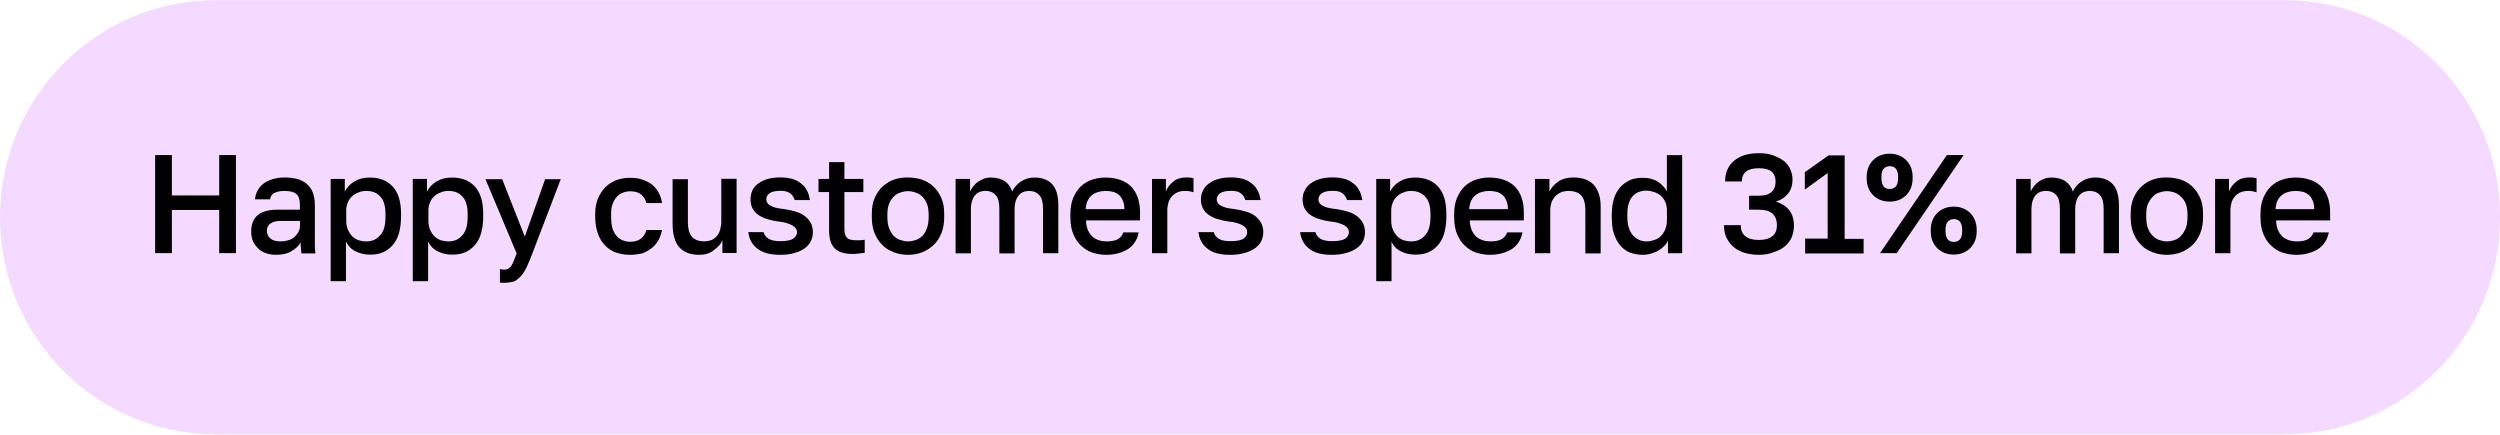
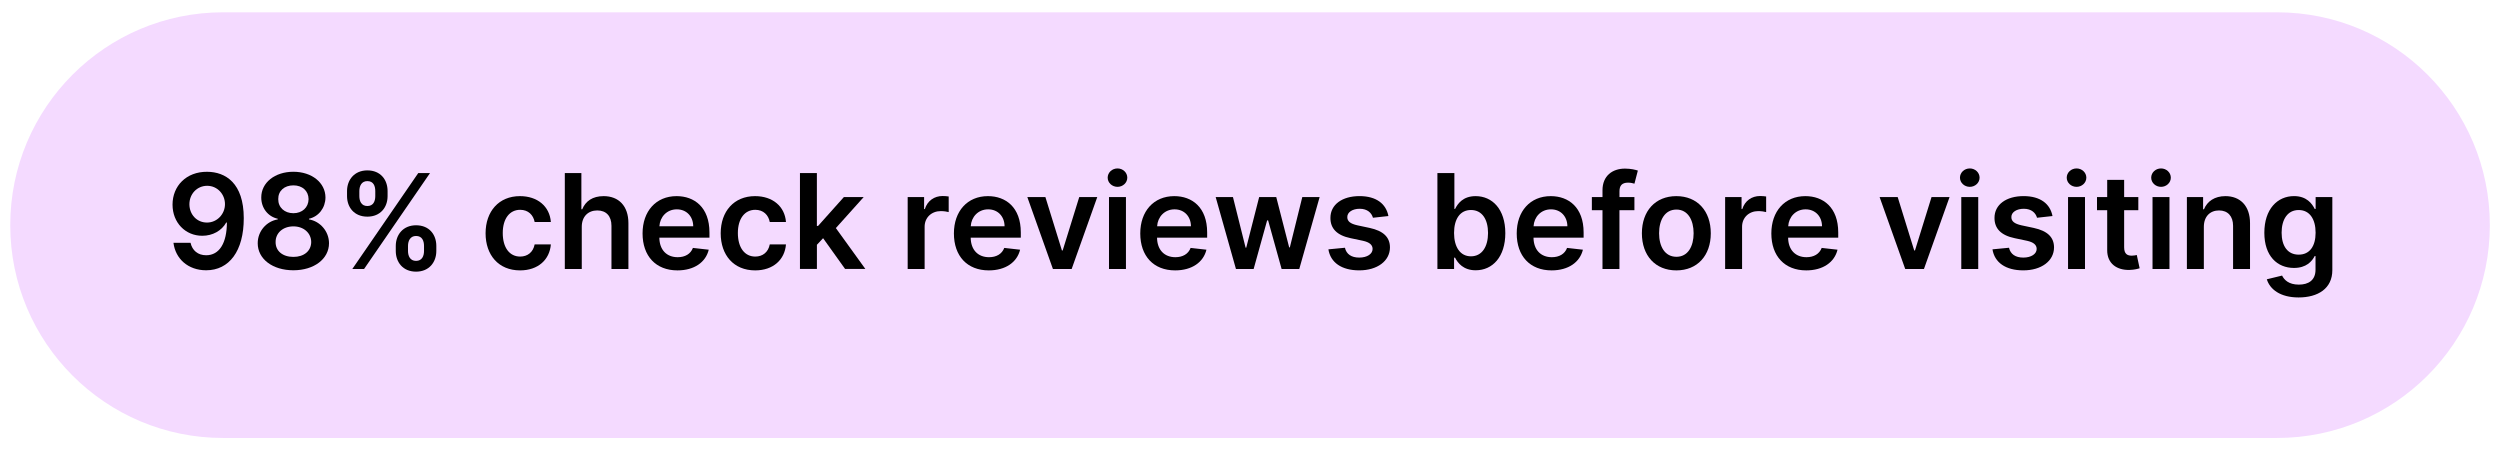
- <svg xmlns="http://www.w3.org/2000/svg" version="1.1" id="Layer_1" x="0px" y="0px" viewBox="0 0 3840 667.5" style="enable-background:new 0 0 3840 667.5;" xml:space="preserve">
+ <svg xmlns="http://www.w3.org/2000/svg" version="1.1" id="Layer_1" x="0px" y="0px" viewBox="0 0 909.99 164.89" style="enable-background:new 0 0 909.99 164.89;" xml:space="preserve">
  <style type="text/css">
	.st0{fill:#F4DAFF;}
</style>
  <g>
-     <path class="st0" d="M331.6,0.2h3176.9c183.1,0,331.6,149.3,331.6,333.5l0,0c0,184.2-148.4,333.5-331.6,333.5H331.6   C148.4,667.2,0,517.9,0,333.8l0,0C0,149.6,148.4,0.2,331.6,0.2z" />
-     <g>
-       <path d="M238.3,238.2H264v62h72.7v-62h25.7v150.6h-25.7v-66.3H264v66.3h-25.7V238.2z" />
-       <path d="M424.4,391.4c-6,0-11.6-0.9-16.3-2.6c-4.7-1.7-9-4.3-12-7.7c-3.4-3.4-6-6.9-7.7-11.2c-1.7-4.3-2.6-9-2.6-14.2    c0-11.2,3.4-19.8,10.3-25.4s16.7-8.2,29.5-8.2h35.1v-6.5c0-8.6-1.7-14.6-5.6-17.6c-3.9-3.4-9.8-4.7-18-4.7    c-7.3,0-12.8,1.3-16.3,3.4c-3.4,2.2-5.6,5.6-6,9.5h-23.1c0.4-4.7,1.7-9.5,3.9-13.3c2.1-4.3,5.1-7.7,9-10.8c3.9-3,8.6-5.2,14.1-6.9    c5.6-1.7,12-2.6,18.8-2.6s13.3,0.9,18.8,2.2c5.6,1.7,10.3,3.9,14.5,7.3c3.9,3.4,7.3,7.7,9.4,12.9c2.1,5.2,3.4,11.6,3.4,19.4V360    c0,6,0,11.2,0,15.9c0,4.7,0.4,9,0.9,13.3h-21.4c-0.4-3.4-0.9-6-0.9-8.6c-0.4-2.2-0.4-5.2-0.4-8.6c-2.6,5.2-7.3,9.9-14.1,13.8    C442.4,389.3,434.2,391.4,424.4,391.4z M430.8,370.8c3.9,0,7.7-0.4,11.6-1.7c3.9-0.9,6.8-2.6,9.4-4.7c2.6-2.2,4.7-4.7,6.4-7.7    c1.7-3,2.6-6.5,2.6-10.8v-6.5h-30.8c-6,0-10.7,1.3-14.5,3.9s-5.6,6.5-5.6,11.2s1.7,8.6,5.1,11.6    C418.4,369,423.5,370.8,430.8,370.8z" />
-       <path d="M507.8,274.8h21.8v19.4c3.4-6.5,8.6-12,15.4-15.9c6.8-3.9,14.5-5.6,23.1-5.6c15,0,26.5,4.7,35.1,13.8    c8.6,9.5,12.8,23.2,12.8,42.2v4.3c0,9.9-1.3,18.1-3.4,25.8c-2.1,7.3-5.6,13.3-9.8,18.1c-4.3,4.7-9.4,8.6-15,10.8    c-6,2.6-12.4,3.4-19.7,3.4c-8.1,0-15.4-1.7-22.2-5.2c-6.8-3.4-11.6-8.6-14.5-15.1v61.1h-23.5V274.8z M562.6,370.8    c9,0,15.8-3,21.4-9.5c5.6-6,8.1-15.5,8.1-28.4v-4.3c0-12-2.6-21.1-8.1-26.7c-5.1-6-12.4-8.6-21.4-8.6c-3.9,0-7.7,0.4-11.6,2.2    c-3.9,1.3-6.8,3-9.8,5.6s-5.1,5.6-6.8,9.5s-2.6,8.2-2.6,12.9v15.1c0,5.6,0.9,10.3,2.6,14.2c1.7,3.9,3.9,7.3,6.8,10.3    c3,2.6,6,4.7,9.8,6C554.4,369.9,558.3,370.8,562.6,370.8z" />
-       <path d="M634,274.8h21.8v19.4c3.4-6.5,8.6-12,15.4-15.9c6.8-3.9,14.5-5.6,23.1-5.6c15,0,26.5,4.7,35.1,13.8    c8.6,9.5,12.8,23.2,12.8,42.2v4.3c0,9.9-1.3,18.1-3.4,25.8c-2.1,7.3-5.6,13.3-9.8,18.1c-4.3,4.7-9.4,8.6-15,10.8    c-6,2.6-12.4,3.4-19.7,3.4c-8.1,0-15.4-1.7-22.2-5.2c-6.8-3.4-11.6-8.6-14.5-15.1v61.1H634V274.8z M688.8,370.8    c9,0,15.8-3,21.4-9.5c5.6-6,8.1-15.5,8.1-28.4v-4.3c0-12-2.6-21.1-8.1-26.7c-5.1-6-12.4-8.6-21.4-8.6c-3.9,0-7.7,0.4-11.6,2.2    c-3.9,1.3-6.8,3-9.8,5.6s-5.1,5.6-6.8,9.5c-1.7,3.9-2.6,8.2-2.6,12.9v15.1c0,5.6,0.9,10.3,2.6,14.2c1.7,3.9,3.9,7.3,6.8,10.3    c3,2.6,6,4.7,9.8,6C680.6,369.9,684.5,370.8,688.8,370.8z" />
-       <path d="M774.3,434.4c-2.1,0-4.3,0-6.4-0.4v-20.7c2.1,0.4,4.3,0.9,6.4,0.9c2.6,0,4.3-0.4,6-1.3c1.7-0.9,3-2.2,4.7-3.9    c1.3-2.2,2.6-4.3,3.9-7.7c1.3-3,3-7.3,4.7-12l-47.9-114h25.7l34.7,88.2l31.2-88.2h24l-43.6,114c-3,8.2-6,15.1-8.6,20.7    s-5.6,10.3-9,14.2c-3.4,3.4-6.8,6.5-10.7,8.2C784.6,433.6,779.9,434.4,774.3,434.4z" />
-       <path d="M967.7,391.4c-7.7,0-15-1.3-21.4-3.4s-12-6-16.7-10.8c-4.7-4.7-8.6-10.8-11.1-18.1c-2.6-7.3-4.3-15.9-4.3-25.8V329    c0-9,1.3-17.2,4.3-24.1s6.8-12.9,11.6-17.6c4.7-4.7,10.7-8.2,17.1-10.8c6.4-2.2,13.3-3.4,20.5-3.4s14.1,0.9,19.7,3    c6,2.2,10.7,4.7,15,8.2c3.9,3.4,7.3,7.7,9.8,12.5s3.9,9.9,4.7,15.1h-24c-1.3-5.2-3.9-9.5-7.7-12.9c-3.9-3.4-9.4-5.2-17.5-5.2    c-3.9,0-7.7,0.9-11.1,2.2s-6.8,3.4-9.4,6.5c-2.6,3-4.7,6.5-6.4,11.2s-2.1,9.9-2.1,15.9v4.3c0,6.9,0.9,12.5,2.1,17.2    c1.7,4.7,3.9,8.6,6.4,11.6c2.6,3,6,5.2,9.4,6.5s7.3,2.2,11.1,2.2c13.3,0,21.8-6,25.2-18.1h24c-1.3,6-3,11.6-6,16.4    c-3,4.7-6.4,9-10.7,12c-4.3,3-9,6-14.5,7.7C980.1,390.6,974.1,391.4,967.7,391.4z" />
-       <path d="M1073.8,391.4c-13.3,0-23.5-3.9-30.4-11.6c-6.8-7.7-10.3-19.8-10.3-35.7v-68.9h23.5v66.7c0,9.5,2.1,16.8,6,21.5    s10.3,7.3,18.8,7.3c4.7,0,8.6-0.9,12-2.2c3.4-1.7,6-3.9,8.1-6.5s3.9-6,4.7-9.5c0.9-3.4,1.7-7.3,1.7-10.8v-67.1h23.5v114h-21.8    v-19.4c-2.6,6-7.3,10.8-13.3,15.1C1090.5,389.3,1082.8,391.4,1073.8,391.4z" />
-       <path d="M1198.7,391.4c-8.6,0-15.4-0.9-21.4-2.6c-6-1.7-10.7-4.3-15-7.7c-3.9-3-6.8-6.9-9-11.2s-3.4-8.6-3.9-13.3h23.5    c0.9,3.9,3.4,7.3,7.3,9.9c3.9,2.6,9.8,3.9,18.4,3.9c9.4,0,16.3-1.3,19.7-3.9c3.9-2.6,6-6,6-9.9c0-1.7-0.4-3.4-1.7-5.2    c-0.9-1.7-2.6-3-4.7-4.7c-2.1-1.3-5.1-2.6-9-3.9c-3.9-1.3-8.6-2.2-13.7-2.6c-6.4-0.9-12.4-2.2-17.5-3.9c-5.1-1.7-9.8-3.9-13.3-6.5    c-3.9-2.6-6.4-6-8.6-9.9c-2.1-3.9-3-8.6-3-13.8c0-4.7,0.9-9,2.6-12.9c1.7-4.3,4.7-7.7,8.6-10.8c3.9-3,8.6-5.6,14.5-7.3    c6-1.7,12.4-2.6,20.1-2.6c7.3,0,13.7,0.9,19.3,2.6c5.6,1.7,9.8,4.3,13.7,7.7c3.9,3,6.4,6.9,8.6,11.2c2.1,4.3,3,8.6,3.9,13.3h-23.5    c-1.3-4.3-3.4-7.7-6.8-10.3c-3.4-2.6-8.1-3.9-14.5-3.9c-8.6,0-14.1,1.3-17.5,3.9c-3.4,2.6-4.7,5.6-4.7,9c0,2.2,0.4,3.9,1.3,5.2    c0.9,1.7,2.1,3,4.3,4.3s4.7,2.2,8.1,3.4c3.4,0.9,8.1,1.7,13.3,2.2c6.4,0.9,12.4,2.2,18,3.9c5.6,1.7,10.3,3.9,14.1,6.9    c3.9,3,6.8,6.5,9,10.3c2.1,3.9,3.4,9,3.4,14.2c0,4.7-0.9,9.5-3,13.8s-5.1,7.7-9,10.8c-4.3,3-9,5.6-15.4,7.3    C1214.1,390.6,1206.8,391.4,1198.7,391.4z" />
-       <path d="M1309.9,390.1c-12.8,0-22.2-3-27.8-8.6c-5.6-5.6-8.6-14.6-8.6-27.1V295h-16.3v-20.2h16.3V249h23.5v25.8h29.1V295h-29.1    V351c0,6.9,1.3,11.6,3.9,14.2c2.6,2.6,7.3,3.9,14.5,3.9c4.3,0,8.6,0,12.8-0.9v20.2c-2.6,0.4-5.6,0.4-8.6,0.9    C1317.2,389.7,1313.8,390.1,1309.9,390.1z" />
-       <path d="M1394.7,391.4c-7.7,0-15-1.3-21.8-3.9c-6.8-2.6-12.8-6-17.5-11.2c-5.1-4.7-9-10.8-12-18.1c-3-7.3-4.3-15.5-4.3-25.4v-4.3    c0-9,1.3-17.2,4.3-24.1c3-6.9,6.8-12.9,12-17.6s10.7-8.6,17.5-10.8c6.8-2.6,14.1-3.4,21.8-3.4s15,1.3,21.8,3.4    c6.8,2.6,12.8,6,17.5,10.8c5.1,4.7,9,10.8,12,17.6c3,6.9,4.3,15.1,4.3,24.1v4.3c0,9.5-1.3,18.1-4.3,25.4c-3,7.3-6.8,13.3-12,18.1    c-5.1,4.7-10.7,8.6-17.5,11.2S1402.4,391.4,1394.7,391.4z M1394.7,370.8c4.3,0,8.1-0.9,12-2.2s7.3-3.4,10.3-6.5    c3-3,5.1-6.9,6.8-11.6c1.7-4.7,2.6-10.3,2.6-17.2V329c0-6-0.9-11.6-2.6-15.9c-1.7-4.3-4.3-8.2-6.8-10.8c-3-3-6.4-5.2-10.3-6.5    s-7.7-2.2-12-2.2s-8.1,0.9-12,2.2s-7.3,3.4-10.3,6.5c-3,3-5.1,6.5-6.8,10.8c-1.7,4.3-2.6,9.9-2.6,15.9v4.3    c0,6.9,0.9,12.5,2.6,17.2c1.7,4.7,4.3,8.6,6.8,11.6c3,3,6.4,5.2,10.3,6.5S1390.4,370.8,1394.7,370.8z" />
-       <path d="M1468.2,274.8h21.8v19.4c1.3-3,3-5.6,5.1-8.2c2.1-2.6,4.7-5.2,7.3-6.9c2.6-1.7,6-3.4,9-4.7c3.4-1.3,6.8-1.7,10.3-1.7    c9.4,0,16.7,2.2,22.2,6c5.1,3.9,9,9,10.7,15.5c3.4-6.5,7.7-11.6,13.7-15.5c6-3.9,12.8-6,20.5-6c12,0,21,3.4,27.4,10.3    c6.4,6.9,9.4,18.1,9.4,32.7v73.2h-23.5v-67.6c0-10.3-1.7-17.2-5.6-21.5c-3.9-4.3-9-6.5-15.4-6.5c-7.7,0-13.3,2.6-17.1,7.7    s-5.6,12-5.6,20.2v68H1535v-68c0-10.3-1.7-17.2-5.6-21.5c-3.9-4.3-9-6.5-15.4-6.5c-7.7,0-13.3,2.6-17.1,7.7    c-3.9,5.2-5.6,12-5.6,20.2v68h-23.5V274.8H1468.2z" />
-       <path d="M1699.3,391.4c-7.7,0-14.5-1.3-21.4-3.4c-6.8-2.2-12.4-6-17.5-10.8c-5.1-4.7-9-10.8-12-18.1c-3-7.3-4.3-15.9-4.3-25.8V329    c0-9.5,1.3-17.6,4.3-25c3-6.9,6.8-12.9,11.6-17.6c5.1-4.7,10.7-8.2,17.1-10.3s13.3-3.4,20.5-3.4c17.1,0,30.4,4.7,39.8,13.8    c9,9.5,13.7,22.8,13.7,40v12h-83c0,6,1.3,10.8,3,15.1c1.7,3.9,4.3,7.3,6.8,9.9c3,2.6,6.4,4.3,10.3,5.6c3.9,1.3,7.7,1.7,11.6,1.7    c8.1,0,14.1-1.3,18-3.9c3.9-2.6,6.4-6,7.7-9.9h23.5c-2.1,11.2-7.7,19.8-16.7,25.8C1722.8,388.4,1712.1,391.4,1699.3,391.4z     M1698.4,293.3c-3.9,0-7.7,0.4-11.6,1.7c-3.9,0.9-6.8,2.6-9.4,4.7c-3,2.2-5.1,5.2-6.8,8.6s-2.6,7.7-3,12.9h59.5    c0-5.2-0.9-9.9-2.6-13.3c-1.3-3.4-3.4-6.5-6-8.6s-5.6-3.9-9-4.7C1706.1,293.7,1702.2,293.3,1698.4,293.3z" />
-       <path d="M1769,274.8h21.8v19.4c2.1-6,6-10.8,11.1-15.1c5.1-4.3,11.6-6.5,19.3-6.5c3.4,0,6.4,0,8.1,0.4c1.7,0.4,3,0.4,3.9,0.9v21.5    c-2.6-0.9-4.7-1.3-6.4-1.7c-2.1-0.4-4.3-0.4-7.3-0.4c-4.7,0-8.6,0.9-12,2.6c-3.4,1.7-6,3.9-8.1,6.5s-3.9,5.6-4.7,9    c-0.9,3.4-1.7,7.3-1.7,10.8v66.7h-23.5v-114H1769z" />
-       <path d="M1889.6,391.4c-8.6,0-15.4-0.9-21.4-2.6c-6-1.7-10.7-4.3-14.5-7.7c-3.9-3-6.8-6.9-9-11.2s-3.4-8.6-3.9-13.3h23.5    c0.9,3.9,3.4,7.3,7.3,9.9c3.9,2.6,9.8,3.9,18.4,3.9c9.4,0,16.3-1.3,20.1-3.9c3.9-2.6,5.6-6,5.6-9.9c0-1.7-0.4-3.4-1.3-5.2    c-0.9-1.7-2.6-3-4.7-4.7c-2.1-1.3-5.1-2.6-9-3.9c-3.9-1.3-8.6-2.2-13.7-2.6c-6.4-0.9-12.4-2.2-17.5-3.9c-5.1-1.7-9.8-3.9-13.3-6.5    c-3.9-2.6-6.4-6-8.6-9.9c-2.1-3.9-3-8.6-3-13.8c0-4.7,0.9-9,3-12.9c1.7-4.3,4.7-7.7,8.6-10.8c3.9-3,8.6-5.6,14.5-7.3    c5.6-1.7,12.4-2.6,20.1-2.6c7.3,0,13.7,0.9,19.3,2.6c5.6,1.7,9.8,4.3,13.7,7.7c3.9,3,6.4,6.9,8.6,11.2c2.1,4.3,3,8.6,3.9,13.3    h-23.5c-1.3-4.3-3.4-7.7-6.8-10.3c-3.4-2.6-8.1-3.9-14.5-3.9c-8.6,0-14.1,1.3-17.5,3.9c-3.4,2.6-5.1,5.6-5.1,9    c0,2.2,0.4,3.9,1.3,5.2c0.9,1.7,2.1,3,4.3,4.3s4.7,2.2,8.1,3.4c3.4,0.9,8.1,1.7,13.3,2.2c6.4,0.9,12.4,2.2,18,3.9    c5.6,1.7,10.3,3.9,14.1,6.9c3.9,3,6.8,6.5,9,10.3c2.1,3.9,3.4,9,3.4,14.2c0,4.7-0.9,9.5-3,13.8s-5.1,7.7-9.4,10.8    s-9.4,5.6-15.4,7.3C1905,390.6,1897.8,391.4,1889.6,391.4z" />
-       <path d="M2045.8,391.4c-8.6,0-15.4-0.9-21.4-2.6c-6-1.7-10.7-4.3-14.5-7.7c-3.9-3-6.8-6.9-9-11.2s-3.4-8.6-3.9-13.3h23.5    c0.9,3.9,3.4,7.3,7.3,9.9c3.9,2.6,9.8,3.9,18.4,3.9c9.4,0,16.3-1.3,20.1-3.9c3.9-2.6,5.6-6,5.6-9.9c0-1.7-0.4-3.4-1.3-5.2    c-0.9-1.7-2.6-3-4.7-4.7c-2.1-1.3-5.1-2.6-9-3.9c-3.9-1.3-8.6-2.2-13.7-2.6c-6.4-0.9-12.4-2.2-17.5-3.9c-5.1-1.7-9.8-3.9-13.3-6.5    c-3.9-2.6-6.4-6-8.6-9.9c-2.1-3.9-3-8.6-3-13.8c0-4.7,0.9-9,3-12.9c1.7-4.3,4.7-7.7,8.6-10.8s8.6-5.6,14.5-7.3    c5.6-1.7,12.4-2.6,20.1-2.6c7.3,0,13.7,0.9,19.3,2.6c5.6,1.7,9.8,4.3,13.7,7.7c3.9,3,6.4,6.9,8.6,11.2c2.1,4.3,3,8.6,3.9,13.3    h-23.5c-1.3-4.3-3.4-7.7-6.8-10.3c-3.4-2.6-8.1-3.9-14.5-3.9c-8.6,0-14.1,1.3-17.5,3.9c-3.4,2.6-5.1,5.6-5.1,9    c0,2.2,0.4,3.9,1.3,5.2c0.9,1.7,2.1,3,4.3,4.3s4.7,2.2,8.1,3.4c3.4,0.9,8.1,1.7,13.3,2.2c6.4,0.9,12.4,2.2,18,3.9    c5.6,1.7,10.3,3.9,14.1,6.9c3.9,3,6.8,6.5,9,10.3c2.1,3.9,3.4,9,3.4,14.2c0,4.7-0.9,9.5-3,13.8c-2.1,4.3-5.1,7.7-9.4,10.8    s-9.4,5.6-15.4,7.3C2061.2,390.6,2053.9,391.4,2045.8,391.4z" />
-       <path d="M2113.4,274.8h21.8v19.4c3.4-6.5,8.6-12,15.4-15.9c6.8-3.9,14.5-5.6,23.1-5.6c15,0,26.5,4.7,35.1,13.8    c8.6,9.5,12.8,23.2,12.8,42.2v4.3c0,9.9-1.3,18.1-3.4,25.8c-2.1,7.3-5.6,13.3-9.8,18.1c-4.3,4.7-9.4,8.6-15,10.8    c-6,2.6-12.4,3.4-19.7,3.4c-8.1,0-15.4-1.7-22.2-5.2c-6.8-3.4-11.6-8.6-14.1-15.1v61.1h-23.5V274.8H2113.4z M2167.7,370.8    c9,0,15.8-3,21.4-9.5c5.6-6,8.1-15.5,8.1-28.4v-4.3c0-12-2.6-21.1-8.1-26.7c-5.6-5.6-12.4-8.6-21.4-8.6c-3.9,0-7.7,0.4-11.6,2.2    c-3.9,1.3-6.8,3-9.8,5.6c-3,2.6-5.1,5.6-6.8,9.5s-2.6,8.2-2.6,12.9v15.1c0,5.6,0.9,10.3,2.6,14.2c1.7,3.9,3.9,7.3,6.8,10.3    c3,2.6,6,4.7,9.8,6C2159.6,369.9,2163.4,370.8,2167.7,370.8z" />
-       <path d="M2288.8,391.4c-7.7,0-14.5-1.3-21.4-3.4c-6.8-2.2-12.4-6-17.5-10.8c-5.1-4.7-9-10.8-12-18.1c-3-7.3-4.3-15.9-4.3-25.8V329    c0-9.5,1.3-17.6,4.3-25c3-6.9,6.8-12.9,11.6-17.6c5.1-4.7,10.7-8.2,17.1-10.3c6.4-2.2,13.3-3.4,20.5-3.4    c17.1,0,30.4,4.7,39.8,13.8c9,9.5,13.7,22.8,13.7,40v12h-83c0,6,1.3,10.8,3,15.1c1.7,3.9,4.3,7.3,6.8,9.9c3,2.6,6.4,4.3,10.3,5.6    s7.7,1.7,11.6,1.7c8.1,0,14.1-1.3,18-3.9c3.9-2.6,6.4-6,7.7-9.9h23.5c-2.1,11.2-7.7,19.8-16.7,25.8    C2312.3,388.4,2301.2,391.4,2288.8,391.4z M2287.5,293.3c-3.9,0-7.7,0.4-11.6,1.7c-3.9,0.9-6.8,2.6-9.4,4.7    c-3,2.2-5.1,5.2-6.8,8.6c-1.7,3.4-2.6,7.7-3,12.9h59.5c0-5.2-0.9-9.9-2.6-13.3c-1.3-3.4-3.4-6.5-6-8.6c-2.6-2.2-5.6-3.9-9-4.7    C2295.2,293.7,2291.3,293.3,2287.5,293.3z" />
-       <path d="M2358.1,274.8h21.8v19.4c2.6-5.6,7.3-10.8,13.3-15.1s14.1-6.5,23.5-6.5c13.7,0,24.4,3.9,31.2,11.2    c6.8,7.7,10.7,18.5,10.7,33.1v72.3h-23.5v-67.1c0-9.5-2.1-16.8-6-21.5c-3.9-4.7-10.7-7.3-19.7-7.3c-5.1,0-9.4,0.9-12.8,2.6    c-3.4,1.7-6.4,3.9-8.6,6.5c-2.1,2.6-3.9,5.6-5.1,9c-0.9,3.4-1.7,7.3-1.7,10.8v66.7h-23.5v-114H2358.1z" />
-       <path d="M2523.6,391.4c-7.3,0-13.7-1.3-19.7-3.4c-6-2.2-10.7-6-15-10.8c-4.3-4.7-7.3-10.8-9.8-18.1c-2.6-7.3-3.4-15.9-3.4-25.8    V329c0-9,1.3-17.2,3.4-24.1c2.1-6.9,5.6-12.9,9.8-17.6c4.3-4.7,9.4-8.2,15-10.8c6-2.6,12.4-3.4,19.7-3.4c8.6,0,15.8,1.7,22.2,5.6    c6.4,3.9,11.1,9,14.5,15.1v-55.5h23.5v150.6h-21.8v-19.4c-1.3,3-3,5.6-5.6,8.2c-2.6,2.6-5.1,4.7-8.6,6.9    c-3.4,2.2-7.3,3.4-11.1,4.7C2532.6,390.6,2528.3,391.4,2523.6,391.4z M2529.2,370.8c4.3,0,8.1-0.9,12-2.2s7.3-3.4,9.8-6    c2.6-2.6,5.1-6,6.8-10.3c1.7-3.9,2.6-8.6,2.6-14.2V323c0-4.7-0.9-9-2.6-12.9c-1.7-3.9-3.9-6.9-6.8-9.5c-3-2.6-6.4-4.3-10.3-5.6    c-3.9-1.3-7.7-2.2-11.6-2.2c-9,0-16.3,3-21.4,8.6c-5.1,6-8.1,14.6-8.1,26.7v4.3c0,12.5,2.6,21.9,8.1,28.4    C2513.4,367.3,2520.2,370.8,2529.2,370.8z" />
-       <path d="M2701.6,391.4c-8.6,0-16.3-1.3-23.1-3.4c-6.4-2.2-12-5.2-16.7-9.5c-4.3-3.9-7.7-8.6-10.3-14.2s-3.4-11.6-3.4-18.5h25.7    c0,7.3,2.1,12.9,6.8,16.8c4.3,3.9,11.6,6,21,6s16.3-2.2,21-6c4.7-3.9,6.8-9.5,6.8-16.8s-2.1-12.9-6.4-17.2s-11.6-6.5-21.4-6.5h-15    v-21.5h15c8.6,0,15-1.7,19.3-5.6c4.3-3.9,6.4-9,6.4-15.9s-2.1-12-6-15.5c-4.3-3.4-10.7-5.2-19.7-5.2s-15.4,1.7-19.7,5.2    c-4.3,3.4-6.4,8.6-6.4,15.1h-25.7c0-12.9,4.3-23.7,13.3-31.4c8.6-7.7,21.4-12,38.5-12c8.6,0,15.8,0.9,22.2,3.4    c6.4,2.6,12,5.2,16.3,8.6c4.3,3.4,7.7,7.7,9.8,12.9c2.1,4.7,3.4,9.9,3.4,15.5c0,8.6-2.1,15.9-6.8,21.5c-4.7,6-10.7,9.9-18.8,12.5    c8.6,2.6,15.4,6.9,20.5,12.9c4.7,6,7.3,14.2,7.3,24.5c0,6-1.3,11.6-3.4,17.2c-2.1,5.2-5.6,9.9-10.3,13.8c-4.3,3.9-10.3,6.9-16.7,9    C2717.9,390.1,2710.2,391.4,2701.6,391.4z" />
-       <path d="M2772.2,366.5h35.1V265.8l-35.1,25.4v-26.7l36.4-25.8h24.8v128.2h29.1v22.4h-89.8v-22.8H2772.2z" />
-       <path d="M2902.7,309.7c-5.1,0-10.3-0.9-14.5-2.6c-4.3-1.7-8.1-4.3-11.1-7.3c-3-3-5.6-6.9-7.3-11.2c-1.7-4.3-2.6-9-2.6-14.6v-2.2    c0-5.2,0.9-10.3,2.6-14.6s4.3-8.2,7.3-11.2c3-3,6.8-5.6,11.1-7.3c4.3-1.7,9-2.6,14.5-2.6c5.1,0,9.8,0.9,14.1,2.6    c4.3,1.7,8.1,4.3,11.1,7.3c3,3,5.6,6.9,7.3,11.2c1.7,4.3,2.6,9,2.6,14.6v2.2c0,5.2-0.9,10.3-2.6,14.6c-1.7,4.3-4.3,8.2-7.3,11.2    c-3,3-6.8,5.6-11.1,7.3C2912.5,308.8,2907.8,309.7,2902.7,309.7z M2990.4,238.2h25.7l-102.7,150.6h-25.7L2990.4,238.2z     M2902.7,290.3c3.9,0,6.8-1.3,9.4-3.9c2.1-2.6,3.4-6.9,3.4-12.5v-2.2c0-5.6-1.3-9.9-3.4-12.5c-2.1-2.6-5.1-3.9-9.4-3.9    s-6.8,1.3-9.4,3.9c-2.6,2.6-3.4,6.9-3.4,12.5v2.2c0,5.6,1.3,9.9,3.4,12.5C2895.4,289,2898.8,290.3,2902.7,290.3z M3001.1,391    c-5.1,0-10.3-0.9-14.5-2.6c-4.3-1.7-8.1-4.3-11.1-7.3c-3-3-5.6-6.9-7.3-11.2c-1.7-4.3-2.6-9-2.6-14.6v-2.2    c0-5.2,0.9-10.3,2.6-14.6s4.3-8.2,7.3-11.2c3-3,6.8-5.6,11.1-7.3s9-2.6,14.5-2.6c5.1,0,9.8,0.9,14.1,2.6c4.3,1.7,8.1,4.3,11.1,7.3    c3,3,5.6,6.9,7.3,11.2c1.7,4.3,2.6,9,2.6,14.6v2.2c0,5.2-0.9,10.3-2.6,14.6s-4.3,8.2-7.3,11.2s-6.8,5.6-11.1,7.3    C3010.9,390.1,3006.2,391,3001.1,391z M3001.1,371.6c3.9,0,6.8-1.3,9.4-3.9c2.1-2.6,3.4-6.9,3.4-12.5v-2.2c0-5.6-1.3-9.9-3.4-12.5    c-2.1-2.6-5.1-3.9-9.4-3.9s-6.8,1.3-9.4,3.9c-2.1,2.6-3.4,6.9-3.4,12.5v2.2c0,5.6,1.3,9.9,3.4,12.5    C2993.8,370.3,2997.2,371.6,3001.1,371.6z" />
-       <path d="M3097.3,274.8h21.8v19.4c1.3-3,3-5.6,5.1-8.2c2.1-2.6,4.7-5.2,7.3-6.9c2.6-2.2,6-3.4,9-4.7c3.4-1.3,6.8-1.7,10.3-1.7    c9.4,0,16.7,2.2,22.2,6c5.1,3.9,9,9,10.7,15.5c3.4-6.5,7.7-11.6,13.7-15.5c6-3.9,12.8-6,20.5-6c12,0,21,3.4,27.4,10.3    c6.4,6.9,9.4,18.1,9.4,32.7v73.2h-23.5v-67.6c0-10.3-1.7-17.2-5.6-21.5c-3.9-4.3-9-6.5-15.4-6.5c-7.7,0-13.3,2.6-17.1,7.7    s-5.6,12-5.6,20.2v68h-23.5v-68c0-10.3-1.7-17.2-5.6-21.5c-3.9-4.3-9-6.5-15.4-6.5c-7.7,0-13.3,2.6-17.1,7.7s-5.6,12-5.6,20.2v68    h-23.5V274.8H3097.3z" />
-       <path d="M3328.3,391.4c-7.7,0-15-1.3-21.8-3.9c-6.8-2.6-12.8-6-17.5-11.2c-5.1-4.7-9-10.8-12-18.1c-3-7.3-4.3-15.5-4.3-25.4v-4.3    c0-9,1.3-17.2,4.3-24.1c3-6.9,6.8-12.9,12-17.6c5.1-4.7,10.7-8.6,17.5-10.8c6.8-2.6,14.1-3.4,21.8-3.4s15,1.3,21.8,3.4    c6.8,2.6,12.8,6,17.5,10.8c5.1,4.7,9,10.8,12,17.6s4.3,15.1,4.3,24.1v4.3c0,9.5-1.3,18.1-4.3,25.4c-3,7.3-6.8,13.3-12,18.1    s-10.7,8.6-17.5,11.2S3336,391.4,3328.3,391.4z M3328.3,370.8c4.3,0,8.1-0.9,12-2.2c3.9-1.3,7.3-3.4,9.8-6.5c3-3,5.1-6.9,7.3-11.6    c1.7-4.7,2.6-10.3,2.6-17.2V329c0-6-0.9-11.6-2.6-15.9c-1.7-4.3-4.3-8.2-7.3-10.8c-3-3-6.4-5.2-9.8-6.5c-3.9-1.3-7.7-2.2-12-2.2    s-8.1,0.9-12,2.2c-3.9,1.3-7.3,3.4-9.8,6.5c-3,3-5.1,6.5-7.3,10.8c-1.7,4.3-2.6,9.9-2.6,15.9v4.3c0,6.9,0.9,12.5,2.6,17.2    c1.7,4.7,4.3,8.6,7.3,11.6c3,3,6.4,5.2,9.8,6.5C3320.2,369.9,3324.1,370.8,3328.3,370.8z" />
-       <path d="M3401.9,274.8h21.8v19.4c2.1-6,6-10.8,11.1-15.1s11.6-6.5,19.3-6.5c3.4,0,6.4,0,8.1,0.4c1.7,0.4,3,0.4,3.9,0.9v21.5    c-2.6-0.9-4.7-1.3-6.4-1.7c-2.1-0.4-4.3-0.4-7.3-0.4c-4.7,0-8.6,0.9-12,2.6c-3.4,1.7-6,3.9-8.1,6.5c-2.1,2.6-3.9,5.6-4.7,9    c-0.9,3.4-1.7,7.3-1.7,10.8v66.7h-23.5v-114H3401.9z" />
-       <path d="M3527.3,391.4c-7.7,0-14.5-1.3-21.4-3.4c-6.8-2.2-12.4-6-17.5-10.8c-5.1-4.7-9-10.8-12-18.1c-3-7.3-4.3-15.9-4.3-25.8V329    c0-9.5,1.3-17.6,4.3-25c3-6.9,6.8-12.9,11.6-17.6c5.1-4.7,10.7-8.2,17.1-10.3c6.4-2.2,13.3-3.4,20.5-3.4    c17.1,0,30.4,4.7,39.8,13.8c9,9.5,13.7,22.8,13.7,40v12h-83c0,6,1.3,10.8,3,15.1c1.7,3.9,4.3,7.3,6.8,9.9c3,2.6,6.4,4.3,10.3,5.6    s7.7,1.7,11.6,1.7c8.1,0,14.1-1.3,18-3.9c3.9-2.6,6.4-6,7.7-9.9h23.5c-2.1,11.2-7.7,19.8-16.7,25.8    C3550.8,388.4,3539.7,391.4,3527.3,391.4z M3526,293.3c-3.9,0-7.7,0.4-11.6,1.7c-3.9,0.9-6.8,2.6-9.4,4.7c-3,2.2-5.1,5.2-6.8,8.6    s-2.6,7.7-3,12.9h59.5c0-5.2-0.9-9.9-2.6-13.3c-1.3-3.4-3.4-6.5-6-8.6s-5.6-3.9-9-4.7C3533.7,293.7,3529.8,293.3,3526,293.3z" />
-     </g>
+     <path class="st0" d="M81.2,4.48h747.62c42.79,0,77.47,34.69,77.47,77.47l0,0c0,42.79-34.69,77.47-77.47,77.47H81.2   c-42.79,0-77.47-34.69-77.47-77.47l0,0C3.73,39.17,38.42,4.48,81.2,4.48z" />
+   </g>
+   <g>
+     <path d="M88.73,79.38c0.02,12.02-5.32,19-13.69,19c-6.61,0-11.18-4.21-11.9-9.99h6.22c0.63,2.78,2.66,4.52,5.68,4.52   c4.82,0,7.53-4.45,7.55-11.91h-0.24c-1.69,3-4.96,4.82-8.73,4.82c-6.12,0-10.81-4.75-10.82-11.33c0-6.82,5.03-12.02,12.6-11.96   C82.1,62.56,88.72,66.66,88.73,79.38z M68.94,74.35c0.02,3.73,2.69,6.66,6.41,6.66c3.68,0,6.56-3.1,6.54-6.72   c0-3.56-2.74-6.66-6.48-6.66C71.72,67.64,68.94,70.6,68.94,74.35z" />
+     <path d="M93.81,88.55c-0.02-4.36,3.17-8.01,7.29-8.69v-0.24c-3.6-0.78-6.02-3.95-6-7.74c-0.02-5.39,4.93-9.36,11.69-9.36   c6.72,0,11.66,3.99,11.68,9.36c-0.02,3.78-2.47,6.95-6,7.74v0.24c4.06,0.68,7.28,4.33,7.29,8.69c-0.02,5.68-5.42,9.83-12.97,9.83   C99.18,98.38,93.8,94.23,93.81,88.55z M113.28,88.11c-0.03-3.32-2.76-5.71-6.48-5.71c-3.77,0-6.51,2.37-6.48,5.71   c-0.03,3.22,2.52,5.4,6.48,5.4C110.7,93.51,113.24,91.33,113.28,88.11z M112.32,72.48c-0.03-3-2.27-5.01-5.52-5.01   c-3.31,0-5.56,2.01-5.52,5.01c-0.03,3.03,2.28,5.13,5.52,5.13C109.99,77.61,112.29,75.53,112.32,72.48z" />
+     <path d="M126.32,69.54c0-4.09,2.69-7.52,7.4-7.52c4.82,0,7.36,3.43,7.36,7.52v1.84c0,4.09-2.61,7.48-7.36,7.48   c-4.81,0-7.4-3.43-7.4-7.48V69.54z M152.24,63h4.28l-24,34.91h-4.28L152.24,63z M130.8,71.39c0,1.81,0.73,3.6,2.92,3.6   s2.88-1.79,2.88-3.6v-1.84c0-1.81-0.63-3.63-2.88-3.63c-2.17,0-2.92,1.84-2.92,3.63V71.39z M144.06,89.52   c0-4.06,2.66-7.52,7.38-7.52c4.84,0,7.38,3.43,7.38,7.52v1.84c0,4.06-2.61,7.52-7.38,7.52c-4.79,0-7.38-3.46-7.38-7.52V89.52z    M148.51,91.36c0,1.79,0.75,3.6,2.93,3.6s2.9-1.79,2.9-3.6v-1.84c0-1.81-0.65-3.63-2.9-3.63c-2.15,0-2.93,1.82-2.93,3.63V91.36z" />
+     <path d="M176.75,84.92c0-7.99,4.84-13.53,12.51-13.53c6.39,0,10.82,3.73,11.25,9.41h-5.9c-0.48-2.52-2.3-4.43-5.27-4.43   c-3.8,0-6.34,3.17-6.34,8.45c0,5.35,2.49,8.57,6.34,8.57c2.71,0,4.74-1.62,5.27-4.43h5.9c-0.44,5.56-4.64,9.46-11.21,9.46   C181.47,98.42,176.75,92.84,176.75,84.92z" />
+     <path d="M211.76,97.91h-6.17V63h6.03v13.18h0.31c1.21-2.97,3.77-4.79,7.79-4.79c5.44,0,9.02,3.53,9.02,9.85v16.67h-6.17V82.19   c0-3.53-1.91-5.59-5.15-5.59c-3.31,0-5.66,2.18-5.66,5.97V97.91z" />
+     <path d="M233.89,84.97c0-8.08,4.89-13.58,12.39-13.58c6.44,0,11.96,4.04,11.96,13.23v1.89h-18.24c0.05,4.48,2.69,7.11,6.68,7.11   c2.66,0,4.7-1.16,5.54-3.38l5.76,0.65c-1.09,4.55-5.28,7.53-11.39,7.53C238.71,98.42,233.89,93.19,233.89,84.97z M252.33,82.35   c-0.03-3.56-2.42-6.15-5.97-6.15c-3.68,0-6.15,2.81-6.34,6.15H252.33z" />
+     <path d="M262.33,84.92c0-7.99,4.84-13.53,12.51-13.53c6.39,0,10.82,3.73,11.25,9.41h-5.9c-0.48-2.52-2.3-4.43-5.27-4.43   c-3.8,0-6.34,3.17-6.34,8.45c0,5.35,2.49,8.57,6.34,8.57c2.71,0,4.74-1.62,5.27-4.43h5.9c-0.44,5.56-4.64,9.46-11.21,9.46   C267.05,98.42,262.33,92.84,262.33,84.92z" />
+     <path d="M291.17,63h6.17v19.24h0.43l9.41-10.52h7.21l-10.14,11.3l10.74,14.88h-7.38l-8.01-11.2l-2.25,2.4v8.79h-6.17V63z" />
+     <path d="M330.39,71.73h5.98v4.36h0.27c0.95-3.03,3.46-4.74,6.46-4.74c0.68,0,1.65,0.07,2.22,0.17v5.68   c-0.53-0.17-1.82-0.36-2.86-0.36c-3.39,0-5.9,2.35-5.9,5.68v15.39h-6.17V71.73z" />
+     <path d="M347.22,84.97c0-8.08,4.89-13.58,12.39-13.58c6.44,0,11.96,4.04,11.96,13.23v1.89h-18.24c0.05,4.48,2.69,7.11,6.68,7.11   c2.66,0,4.7-1.16,5.54-3.38l5.76,0.65c-1.09,4.55-5.28,7.53-11.39,7.53C352.04,98.42,347.22,93.19,347.22,84.97z M365.66,82.35   c-0.03-3.56-2.42-6.15-5.97-6.15c-3.68,0-6.15,2.81-6.34,6.15H365.66z" />
+     <path d="M390.08,97.91h-6.82l-9.32-26.18h6.58l6.02,19.45h0.27l6.03-19.45h6.56L390.08,97.91z" />
+     <path d="M403.19,64.67c0-1.86,1.6-3.36,3.58-3.36c1.96,0,3.56,1.5,3.56,3.36c0,1.84-1.6,3.34-3.56,3.34   C404.79,68.01,403.19,66.51,403.19,64.67z M403.67,71.73h6.17v26.18h-6.17V71.73z" />
+     <path d="M415.05,84.97c0-8.08,4.89-13.58,12.39-13.58c6.44,0,11.96,4.04,11.96,13.23v1.89h-18.24c0.05,4.48,2.69,7.11,6.68,7.11   c2.66,0,4.7-1.16,5.54-3.38l5.76,0.65c-1.09,4.55-5.28,7.53-11.39,7.53C419.88,98.42,415.05,93.19,415.05,84.97z M433.5,82.35   c-0.03-3.56-2.42-6.15-5.97-6.15c-3.68,0-6.15,2.81-6.34,6.15H433.5z" />
+     <path d="M442.5,71.73h6.29l4.6,18.41h0.24l4.7-18.41h6.22l4.7,18.31h0.25l4.53-18.31h6.31l-7.41,26.18h-6.43l-4.91-17.69h-0.36   l-4.91,17.69h-6.44L442.5,71.73z" />
+     <path d="M499.75,79.26c-0.48-1.72-1.98-3.27-4.82-3.27c-2.57,0-4.53,1.23-4.52,3c-0.02,1.52,1.04,2.44,3.7,3.03l4.47,0.95   c4.94,1.07,7.35,3.36,7.36,7.09c-0.02,4.96-4.64,8.35-11.18,8.35c-6.43,0-10.46-2.85-11.23-7.65l6.02-0.58   c0.53,2.35,2.37,3.58,5.2,3.58c2.93,0,4.87-1.35,4.87-3.14c0-1.48-1.12-2.45-3.53-2.98l-4.46-0.94c-5.03-1.04-7.38-3.56-7.36-7.38   c-0.02-4.84,4.28-7.94,10.58-7.94c6.14,0,9.68,2.83,10.53,7.26L499.75,79.26z" />
+     <path d="M523.22,63h6.17v13.06h0.25c0.94-1.89,2.86-4.67,7.48-4.67c6.05,0,10.81,4.74,10.81,13.47c0,8.62-4.62,13.52-10.79,13.52   c-4.5,0-6.53-2.68-7.5-4.58h-0.36v4.12h-6.07V63z M535.42,93.3c4.07,0,6.22-3.58,6.22-8.49c0-4.88-2.11-8.37-6.22-8.37   c-3.97,0-6.15,3.29-6.15,8.37C529.27,89.9,531.49,93.3,535.42,93.3z" />
+     <path d="M552.08,84.97c0-8.08,4.89-13.58,12.39-13.58c6.44,0,11.96,4.04,11.96,13.23v1.89h-18.24c0.05,4.48,2.69,7.11,6.68,7.11   c2.66,0,4.7-1.16,5.54-3.38l5.76,0.65c-1.09,4.55-5.28,7.53-11.39,7.53C556.9,98.42,552.08,93.19,552.08,84.97z M570.52,82.35   c-0.03-3.56-2.42-6.15-5.97-6.15c-3.68,0-6.15,2.81-6.34,6.15H570.52z" />
+     <path d="M594.91,76.5h-5.44v21.41h-6.17V76.5h-3.87v-4.77h3.87v-2.47c0-5.28,3.63-7.89,8.18-7.89c2.13,0,3.89,0.44,4.69,0.72   l-1.24,4.77c-0.51-0.15-1.33-0.38-2.3-0.38c-2.3,0-3.15,1.14-3.15,3.19v2.06h5.44V76.5z" />
+     <path d="M597.64,84.92c0-8.11,4.88-13.53,12.54-13.53s12.54,5.42,12.54,13.53c0,8.1-4.87,13.5-12.54,13.5   S597.64,93.02,597.64,84.92z M616.47,84.9c0-4.79-2.08-8.62-6.25-8.62c-4.24,0-6.32,3.83-6.32,8.62c0,4.79,2.08,8.57,6.32,8.57   C614.39,93.48,616.47,89.69,616.47,84.9z" />
+     <path d="M627.94,71.73h5.98v4.36h0.27c0.95-3.03,3.46-4.74,6.46-4.74c0.68,0,1.65,0.07,2.22,0.17v5.68   c-0.53-0.17-1.82-0.36-2.86-0.36c-3.39,0-5.9,2.35-5.9,5.68v15.39h-6.17V71.73z" />
+     <path d="M644.76,84.97c0-8.08,4.89-13.58,12.39-13.58c6.44,0,11.96,4.04,11.96,13.23v1.89h-18.24c0.05,4.48,2.69,7.11,6.68,7.11   c2.66,0,4.7-1.16,5.54-3.38l5.76,0.65c-1.09,4.55-5.28,7.53-11.39,7.53C649.59,98.42,644.76,93.19,644.76,84.97z M663.21,82.35   c-0.03-3.56-2.42-6.15-5.97-6.15c-3.68,0-6.15,2.81-6.34,6.15H663.21z" />
+     <path d="M700.31,97.91h-6.82l-9.32-26.18h6.58l6.02,19.45h0.27l6.03-19.45h6.56L700.31,97.91z" />
+     <path d="M713.42,64.67c0-1.86,1.6-3.36,3.58-3.36c1.96,0,3.56,1.5,3.56,3.36c0,1.84-1.6,3.34-3.56,3.34   C715.02,68.01,713.42,66.51,713.42,64.67z M713.9,71.73h6.17v26.18h-6.17V71.73z" />
+     <path d="M741.47,79.26c-0.48-1.72-1.98-3.27-4.82-3.27c-2.57,0-4.53,1.23-4.52,3c-0.02,1.52,1.04,2.44,3.7,3.03l4.47,0.95   c4.94,1.07,7.35,3.36,7.36,7.09c-0.02,4.96-4.64,8.35-11.18,8.35c-6.43,0-10.46-2.85-11.23-7.65l6.02-0.58   c0.53,2.35,2.37,3.58,5.2,3.58c2.93,0,4.87-1.35,4.87-3.14c0-1.48-1.12-2.45-3.53-2.98l-4.46-0.94c-5.03-1.04-7.38-3.56-7.36-7.38   c-0.02-4.84,4.28-7.94,10.58-7.94c6.14,0,9.68,2.83,10.53,7.26L741.47,79.26z" />
+     <path d="M752.28,64.67c0-1.86,1.6-3.36,3.58-3.36c1.96,0,3.56,1.5,3.56,3.36c0,1.84-1.6,3.34-3.56,3.34   C753.88,68.01,752.28,66.51,752.28,64.67z M752.76,71.73h6.17v26.18h-6.17V71.73z" />
+     <path d="M778.34,76.5h-5.16v13.53c0,2.49,1.24,3.03,2.79,3.03c0.77,0,1.47-0.15,1.81-0.24l1.04,4.82   c-0.67,0.22-1.88,0.56-3.63,0.61c-4.64,0.14-8.21-2.28-8.18-7.21V76.5h-3.71v-4.77h3.71v-6.27h6.17v6.27h5.16V76.5z" />
+     <path d="M783.03,64.67c0-1.86,1.6-3.36,3.58-3.36c1.96,0,3.56,1.5,3.56,3.36c0,1.84-1.6,3.34-3.56,3.34   C784.63,68.01,783.03,66.51,783.03,64.67z M783.51,71.73h6.17v26.18h-6.17V71.73z" />
+     <path d="M802.19,97.91h-6.17V71.73h5.9v4.45h0.31c1.19-2.91,3.89-4.79,7.81-4.79c5.4,0,8.98,3.58,8.96,9.85v16.67h-6.17V82.19   c0-3.49-1.91-5.59-5.1-5.59c-3.26,0-5.54,2.18-5.54,5.97V97.91z" />
+     <path d="M825.11,101.66l5.56-1.35c0.75,1.53,2.39,3.29,6.1,3.29c3.51,0,6.07-1.58,6.07-5.44V93.2h-0.31   c-0.96,1.93-3.05,4.33-7.53,4.33c-6.03,0-10.79-4.26-10.79-12.8c0-8.61,4.75-13.35,10.81-13.35c4.62,0,6.58,2.78,7.52,4.67h0.34   v-4.33h6.08v26.61c0,6.7-5.22,9.94-12.29,9.94C830.01,108.27,826.24,105.32,825.11,101.66z M842.87,84.7   c0-4.96-2.18-8.25-6.15-8.25c-4.11,0-6.22,3.49-6.22,8.25c0,4.82,2.15,7.99,6.22,7.99C840.66,92.69,842.87,89.69,842.87,84.7z" />
  </g>
</svg>
